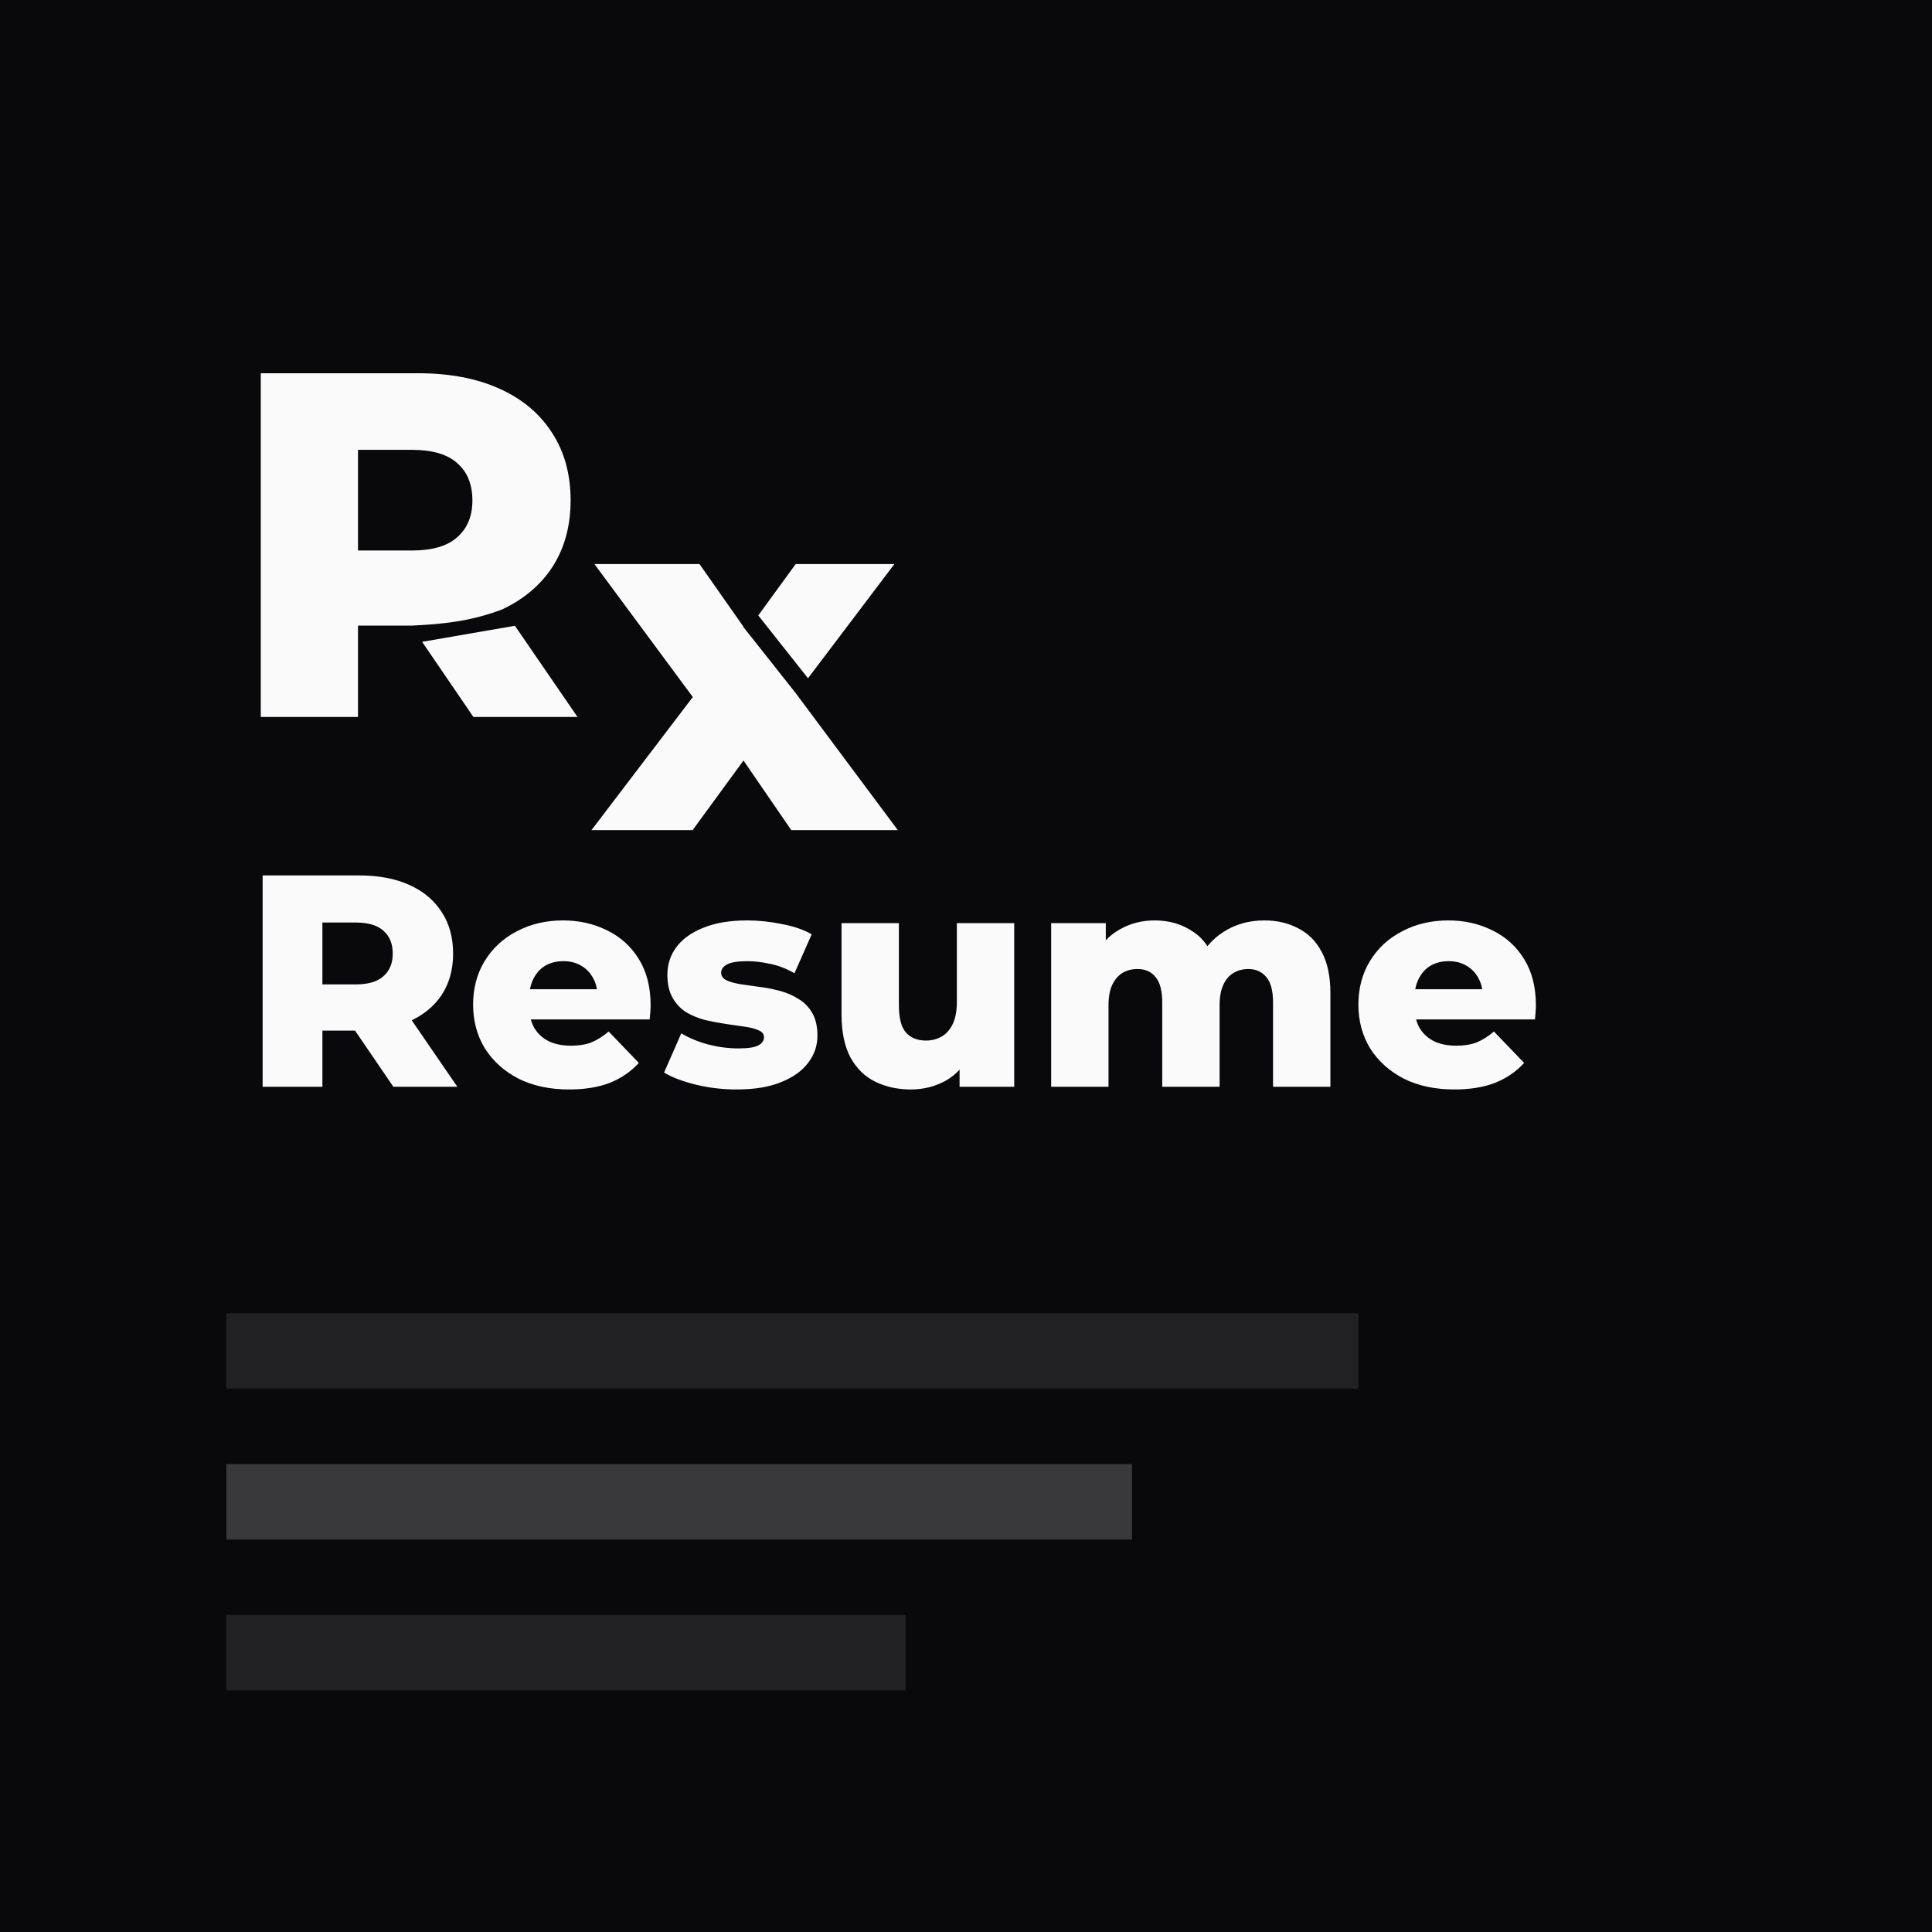
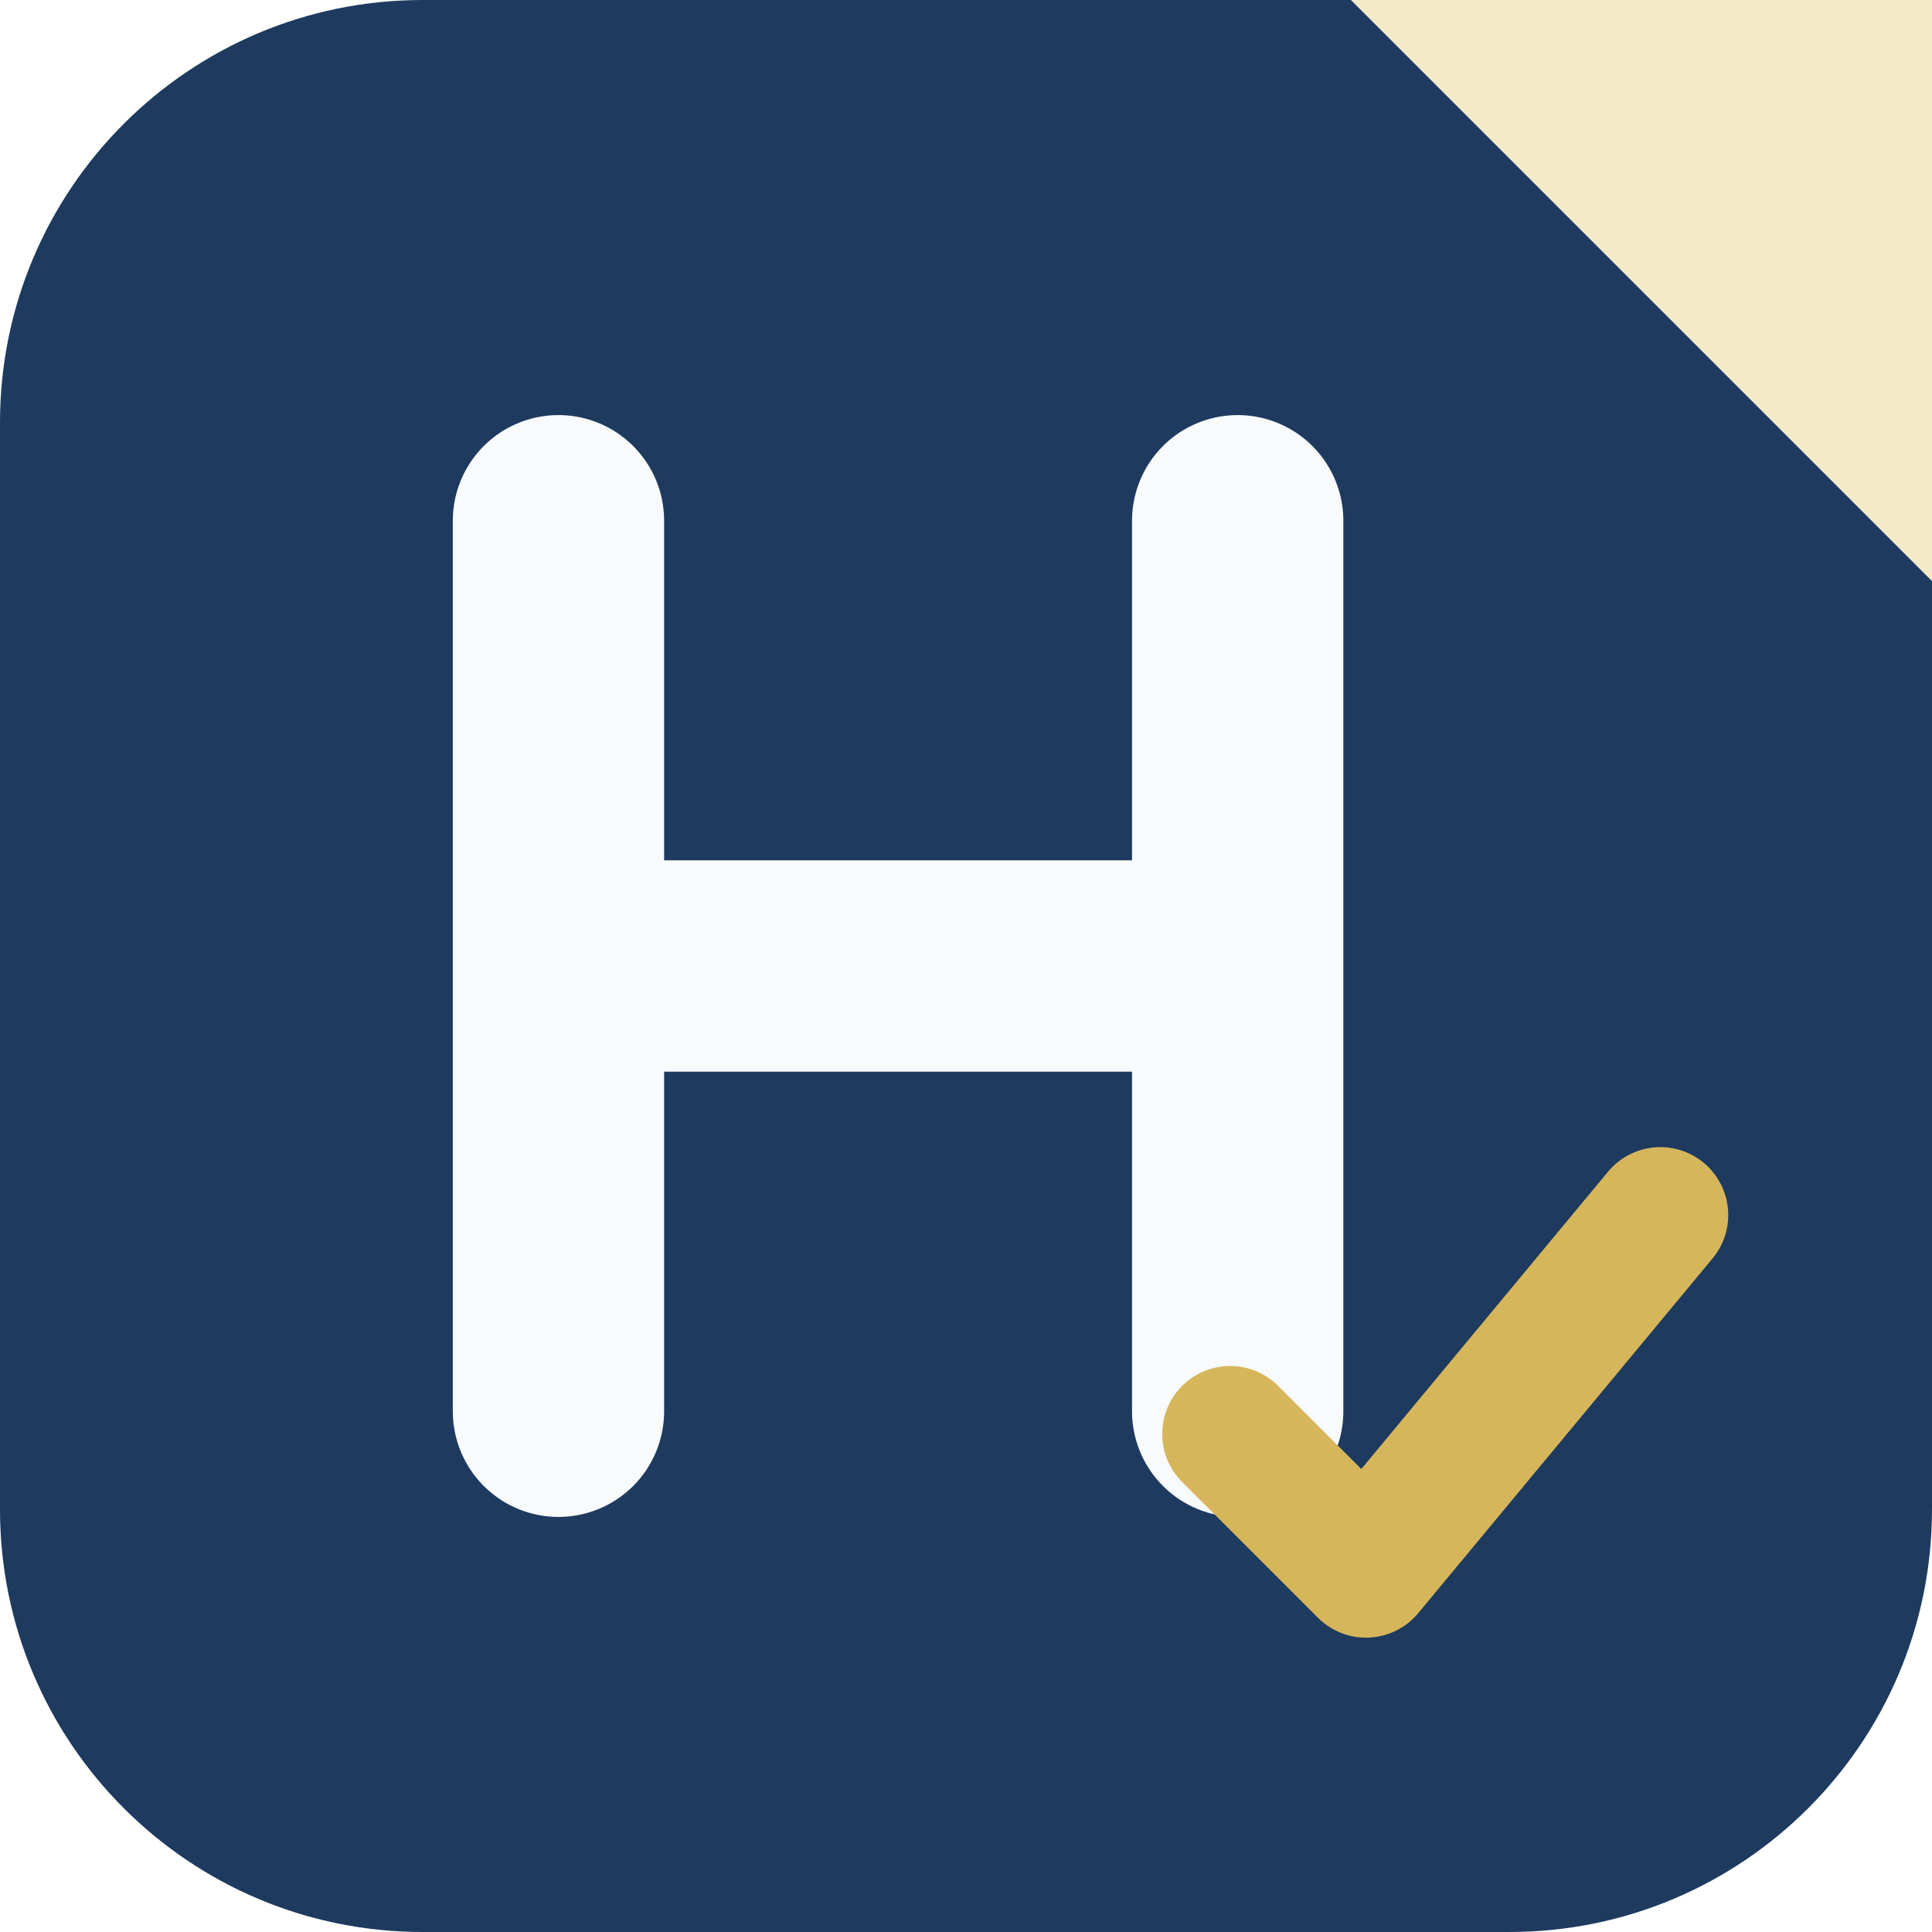
- <svg xmlns="http://www.w3.org/2000/svg" width="512" height="512" viewBox="0 0 512 512" fill="none">
-   <rect width="512" height="512" fill="#09090B" />
-   <path fill-rule="evenodd" clip-rule="evenodd" d="M183.603 184.722L156.74 220H183.545L197.032 201.54L209.701 220H237.938L211.008 183.874L211.014 183.866L210.81 183.608L205.927 177.44L197.895 167.292L197.882 167.31L197.669 167.007L196.926 166.068L196.98 166.025L185.367 149.472H157.52L183.603 184.722ZM200.951 163.096L214.129 179.747L237.027 149.472H210.872L200.951 163.096Z" fill="#FAFAFA" />
-   <path fill-rule="evenodd" clip-rule="evenodd" d="M69.109 98.912V190H94.874V165.797H108.938L108.938 165.797C108.943 165.797 108.948 165.797 108.953 165.797C118.377 165.381 125.285 164.448 133.094 161.494C133.195 161.455 133.296 161.417 133.397 161.378L133.382 161.356C138.893 158.705 143.19 155.066 146.273 150.442C149.569 145.41 151.218 139.468 151.218 132.615C151.218 125.675 149.569 119.689 146.273 114.658C142.976 109.539 138.292 105.636 132.219 102.946C126.234 100.257 119.077 98.912 110.749 98.912H69.109ZM136.456 165.836L111.867 170.09L125.453 190H153.039L136.456 165.836ZM94.874 145.888H109.187C114.566 145.888 118.556 144.716 121.159 142.374C123.848 140.032 125.193 136.779 125.193 132.615C125.193 128.364 123.848 125.068 121.159 122.725C118.556 120.383 114.566 119.212 109.187 119.212H94.874V145.888Z" fill="#FAFAFA" />
-   <path d="M69.6 288V232H95.2C100.32 232 104.72 232.827 108.4 234.48C112.133 236.133 115.013 238.533 117.04 241.68C119.067 244.773 120.08 248.453 120.08 252.72C120.08 256.933 119.067 260.587 117.04 263.68C115.013 266.72 112.133 269.067 108.4 270.72C104.72 272.32 100.32 273.12 95.2 273.12H78.4L85.44 266.48V288H69.6ZM104.24 288L90.32 267.6H107.2L121.2 288H104.24ZM85.44 268.16L78.4 260.88H94.24C97.547 260.88 100 260.16 101.6 258.72C103.253 257.28 104.08 255.28 104.08 252.72C104.08 250.107 103.253 248.08 101.6 246.64C100 245.2 97.547 244.48 94.24 244.48H78.4L85.44 237.2V268.16ZM150.819 288.72C145.699 288.72 141.219 287.76 137.379 285.84C133.592 283.867 130.632 281.2 128.499 277.84C126.419 274.427 125.379 270.56 125.379 266.24C125.379 261.92 126.392 258.08 128.419 254.72C130.499 251.307 133.352 248.667 136.979 246.8C140.605 244.88 144.685 243.92 149.219 243.92C153.485 243.92 157.379 244.8 160.899 246.56C164.419 248.267 167.219 250.8 169.299 254.16C171.379 257.52 172.419 261.6 172.419 266.4C172.419 266.933 172.392 267.547 172.339 268.24C172.285 268.933 172.232 269.573 172.179 270.16H137.859V262.16H164.099L158.339 264.4C158.392 262.427 158.019 260.72 157.219 259.28C156.472 257.84 155.405 256.72 154.019 255.92C152.685 255.12 151.112 254.72 149.299 254.72C147.485 254.72 145.885 255.12 144.499 255.92C143.165 256.72 142.125 257.867 141.379 259.36C140.632 260.8 140.259 262.507 140.259 264.48V266.8C140.259 268.933 140.685 270.773 141.539 272.32C142.445 273.867 143.725 275.067 145.379 275.92C147.032 276.72 149.005 277.12 151.299 277.12C153.432 277.12 155.245 276.827 156.739 276.24C158.285 275.6 159.805 274.64 161.299 273.36L169.299 281.68C167.219 283.973 164.659 285.733 161.619 286.96C158.579 288.133 154.979 288.72 150.819 288.72ZM195.187 288.72C191.507 288.72 187.907 288.293 184.387 287.44C180.92 286.587 178.12 285.52 175.987 284.24L180.547 273.84C182.574 275.067 184.947 276.053 187.667 276.8C190.387 277.493 193.054 277.84 195.667 277.84C198.227 277.84 199.987 277.573 200.947 277.04C201.96 276.507 202.467 275.787 202.467 274.88C202.467 274.027 201.987 273.413 201.027 273.04C200.12 272.613 198.894 272.293 197.347 272.08C195.854 271.867 194.2 271.627 192.387 271.36C190.574 271.093 188.734 270.747 186.867 270.32C185.054 269.84 183.374 269.147 181.827 268.24C180.334 267.28 179.134 266 178.227 264.4C177.32 262.8 176.867 260.773 176.867 258.32C176.867 255.547 177.667 253.093 179.267 250.96C180.92 248.773 183.32 247.067 186.467 245.84C189.614 244.56 193.454 243.92 197.987 243.92C201.027 243.92 204.094 244.24 207.187 244.88C210.334 245.467 212.974 246.373 215.107 247.6L210.547 257.92C208.414 256.693 206.28 255.867 204.147 255.44C202.014 254.96 199.987 254.72 198.067 254.72C195.507 254.72 193.694 255.013 192.627 255.6C191.614 256.187 191.107 256.907 191.107 257.76C191.107 258.613 191.56 259.28 192.467 259.76C193.374 260.187 194.574 260.533 196.067 260.8C197.614 261.013 199.294 261.253 201.107 261.52C202.92 261.733 204.734 262.08 206.547 262.56C208.414 263.04 210.094 263.76 211.587 264.72C213.134 265.627 214.36 266.88 215.267 268.48C216.174 270.027 216.627 272.027 216.627 274.48C216.627 277.147 215.8 279.547 214.147 281.68C212.547 283.813 210.147 285.52 206.947 286.8C203.8 288.08 199.88 288.72 195.187 288.72ZM241.417 288.72C237.897 288.72 234.724 288.027 231.897 286.64C229.124 285.253 226.937 283.093 225.337 280.16C223.79 277.173 223.017 273.413 223.017 268.88V244.64H238.217V266.4C238.217 269.76 238.83 272.16 240.057 273.6C241.337 275.04 243.124 275.76 245.417 275.76C246.91 275.76 248.27 275.413 249.497 274.72C250.724 274.027 251.71 272.933 252.457 271.44C253.204 269.893 253.577 267.92 253.577 265.52V244.64H268.777V288H254.297V275.76L257.097 279.2C255.604 282.4 253.444 284.8 250.617 286.4C247.79 287.947 244.724 288.72 241.417 288.72ZM335.048 243.92C338.408 243.92 341.394 244.613 344.008 246C346.674 247.333 348.754 249.413 350.248 252.24C351.794 255.067 352.568 258.72 352.568 263.2V288H337.368V265.68C337.368 262.587 336.781 260.347 335.608 258.96C334.434 257.52 332.834 256.8 330.808 256.8C329.368 256.8 328.061 257.147 326.888 257.84C325.714 258.533 324.808 259.6 324.168 261.04C323.528 262.427 323.208 264.24 323.208 266.48V288H308.008V265.68C308.008 262.587 307.421 260.347 306.248 258.96C305.128 257.52 303.528 256.8 301.448 256.8C299.954 256.8 298.621 257.147 297.448 257.84C296.328 258.533 295.421 259.6 294.728 261.04C294.088 262.427 293.768 264.24 293.768 266.48V288H278.568V244.64H293.048V256.72L290.168 253.28C291.768 250.187 293.954 247.867 296.728 246.32C299.501 244.72 302.594 243.92 306.008 243.92C309.901 243.92 313.314 244.933 316.248 246.96C319.234 248.933 321.234 252.027 322.248 256.24L317.288 255.2C318.834 251.68 321.154 248.933 324.248 246.96C327.394 244.933 330.994 243.92 335.048 243.92ZM385.428 288.72C380.308 288.72 375.828 287.76 371.988 285.84C368.201 283.867 365.241 281.2 363.108 277.84C361.028 274.427 359.988 270.56 359.988 266.24C359.988 261.92 361.001 258.08 363.028 254.72C365.108 251.307 367.961 248.667 371.588 246.8C375.215 244.88 379.295 243.92 383.828 243.92C388.095 243.92 391.988 244.8 395.508 246.56C399.028 248.267 401.828 250.8 403.908 254.16C405.988 257.52 407.028 261.6 407.028 266.4C407.028 266.933 407.001 267.547 406.948 268.24C406.895 268.933 406.841 269.573 406.788 270.16H372.468V262.16H398.708L392.948 264.4C393.001 262.427 392.628 260.72 391.828 259.28C391.081 257.84 390.015 256.72 388.628 255.92C387.295 255.12 385.721 254.72 383.908 254.72C382.095 254.72 380.495 255.12 379.108 255.92C377.775 256.72 376.735 257.867 375.988 259.36C375.241 260.8 374.868 262.507 374.868 264.48V266.8C374.868 268.933 375.295 270.773 376.148 272.32C377.055 273.867 378.335 275.067 379.988 275.92C381.641 276.72 383.615 277.12 385.908 277.12C388.041 277.12 389.855 276.827 391.348 276.24C392.895 275.6 394.415 274.64 395.908 273.36L403.908 281.68C401.828 283.973 399.268 285.733 396.228 286.96C393.188 288.133 389.588 288.72 385.428 288.72Z" fill="#FAFAFA" />
-   <line opacity="0.1" x1="60" y1="358" x2="360" y2="358" stroke="#FAFAFA" stroke-width="20" stroke-miterlimit="16" />
-   <line opacity="0.2" x1="60" y1="398" x2="300" y2="398" stroke="#FAFAFA" stroke-width="20" stroke-miterlimit="16" />
-   <line opacity="0.1" x1="60" y1="438" x2="240" y2="438" stroke="#FAFAFA" stroke-width="20" stroke-miterlimit="16" />
+ <svg xmlns="http://www.w3.org/2000/svg" viewBox="0 0 512 512" fill="none">
+   <rect width="512" height="512" rx="112" fill="#1E3A5F" />
+   <path d="M148 138v236M148 256h180M328 138v236" stroke="#F8FAFC" stroke-width="56" stroke-linecap="round" />
+   <path d="M358 0h154v154L358 0Z" fill="#F4E9C9" />
+   <path d="m326 380 36 36 78-94" stroke="#D6B65B" stroke-width="36" stroke-linecap="round" stroke-linejoin="round" />
</svg>
